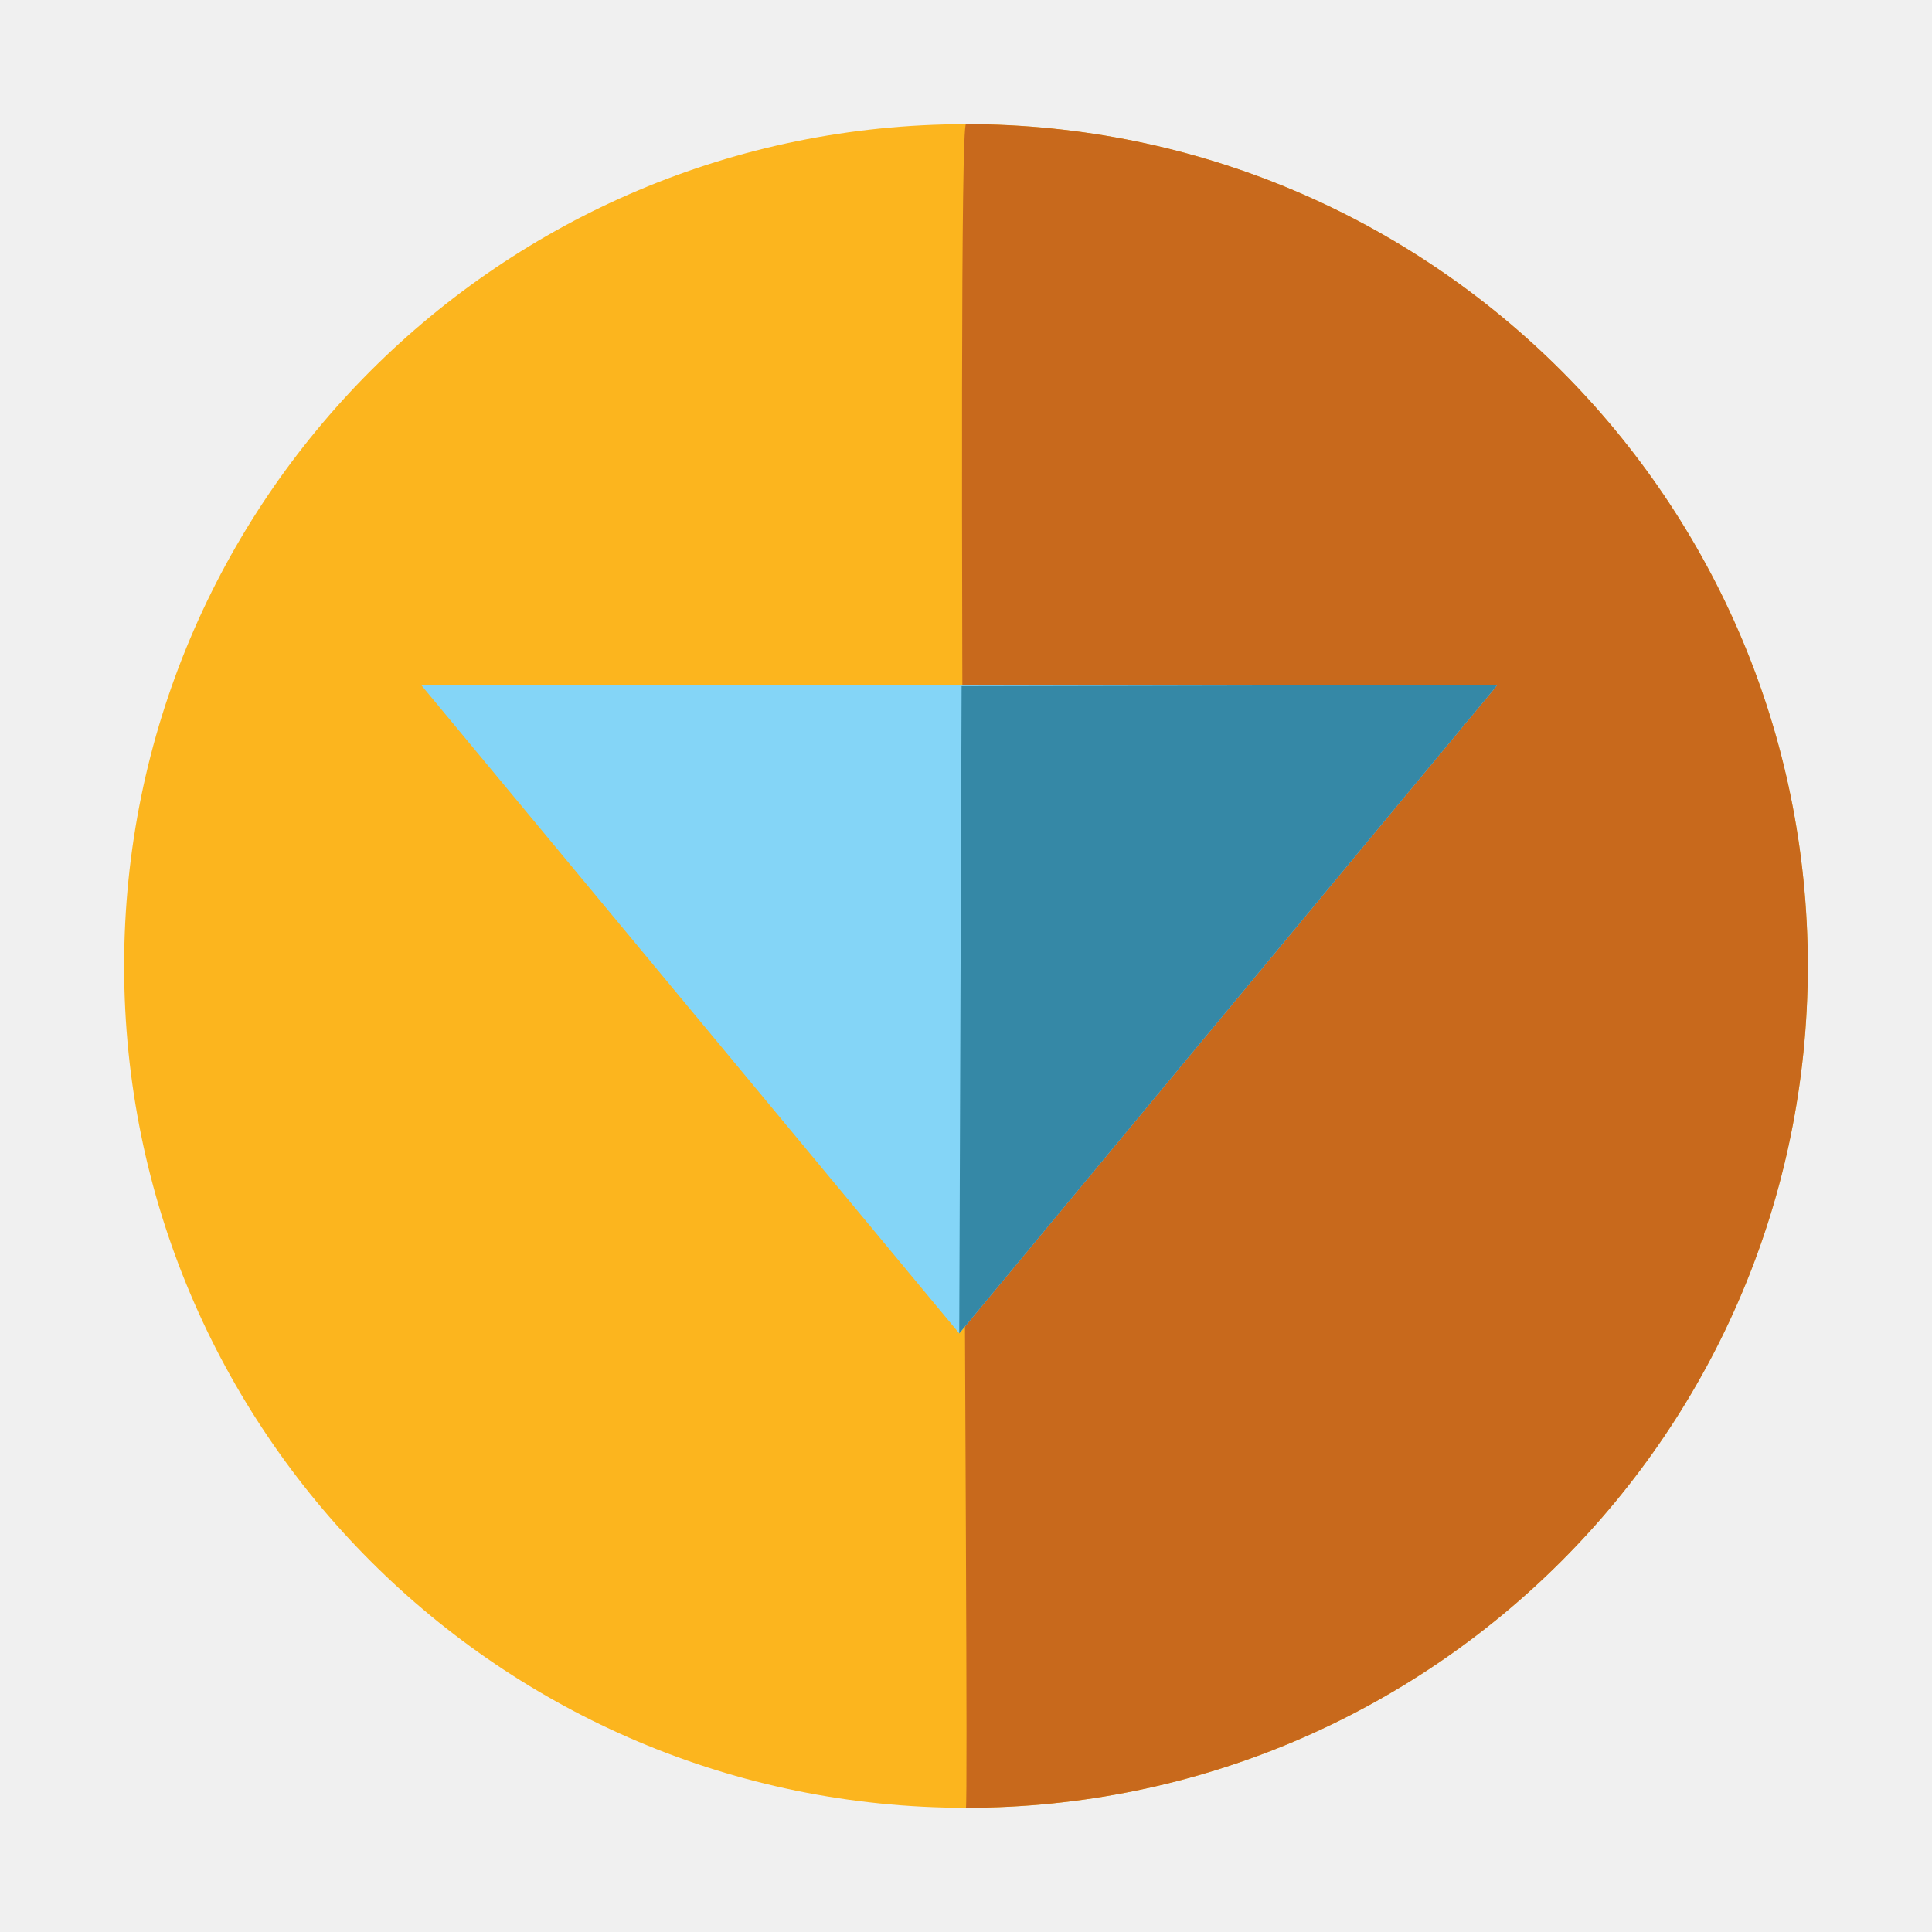
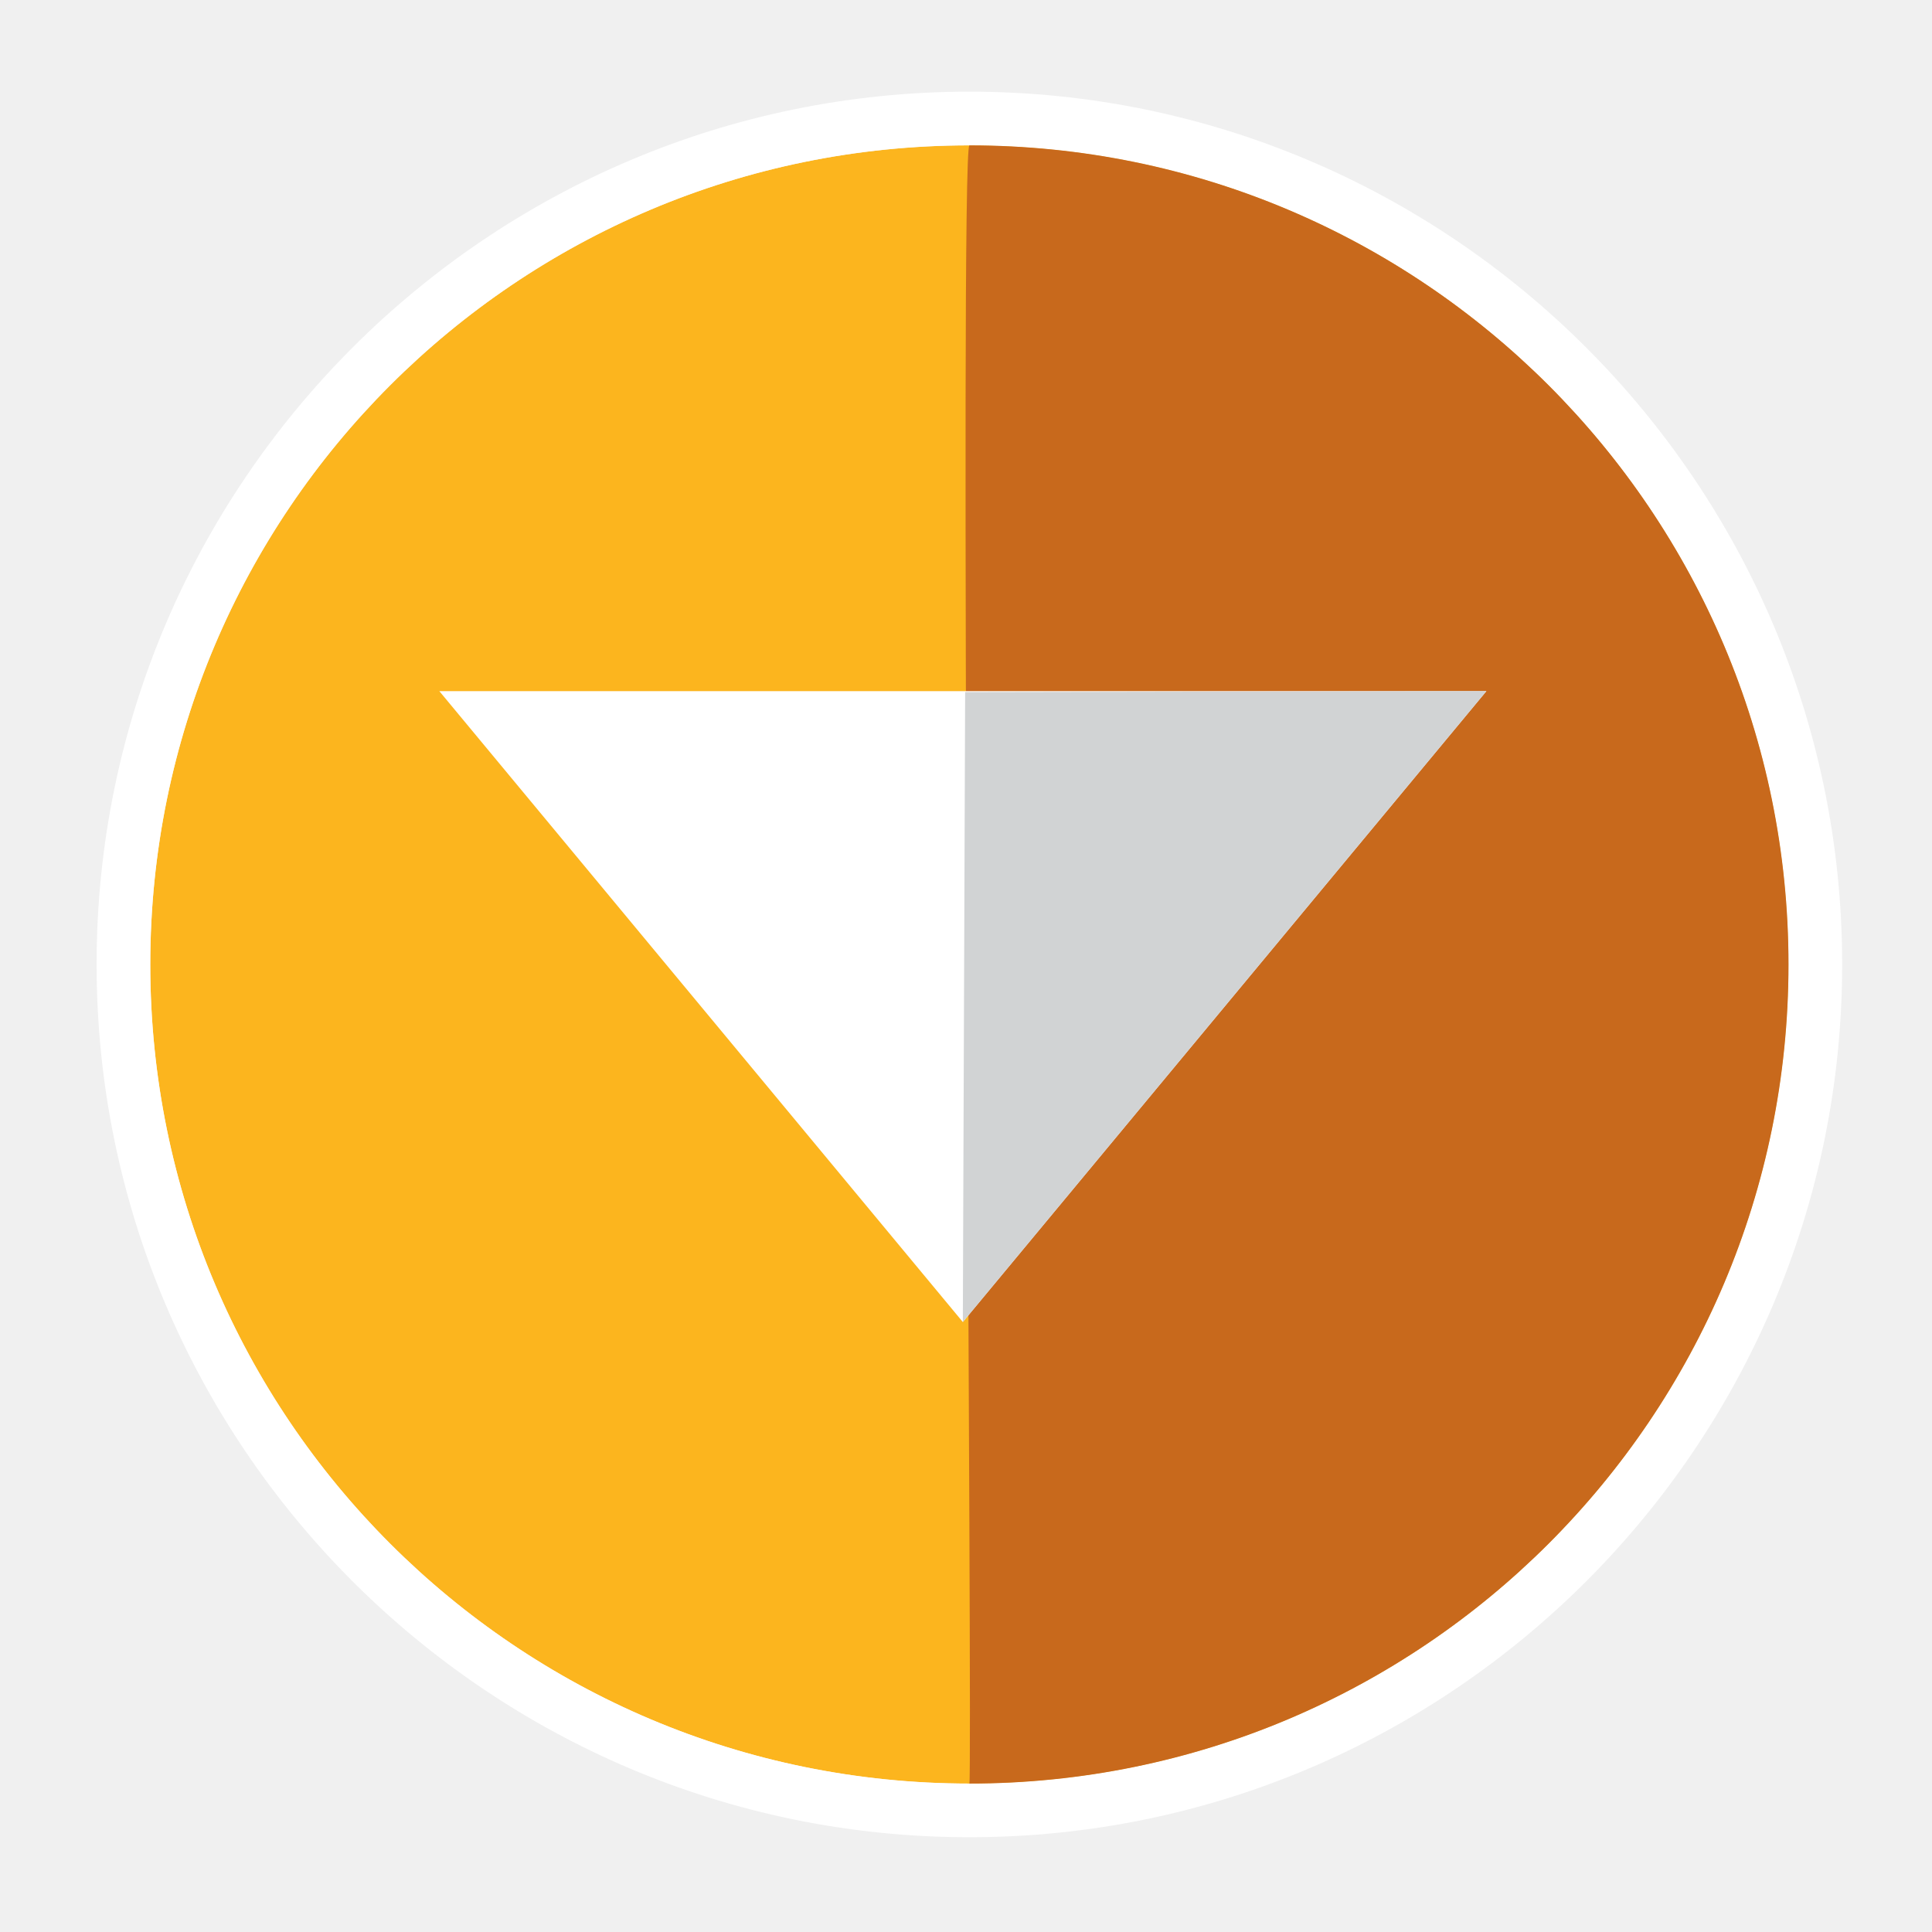
- <svg xmlns="http://www.w3.org/2000/svg" version="1.1" x="0px" y="0px" width="40px" height="40px" viewBox="-2.57 -2.57 40 40">
+ <svg xmlns="http://www.w3.org/2000/svg" version="1.1" x="0px" y="0px" width="36px" height="36px" viewBox="0 0 36 36">
  <defs>
</defs>
-   <circle fill="#FCB51E" cx="17.429" cy="17.43" r="17.429" />
-   <path fill="#C8691C" d="M17.429,34.859c0.07-0.333-0.215-34.734,0-34.859c9.627,0,17.43,7.803,17.43,17.43  S27.057,34.859,17.429,34.859z" />
-   <polygon fill="#84D5F7" points="17.29,25.037 28.432,11.612 6.149,11.612 " />
-   <polygon fill="#3588A6" points="17.29,25.037 28.432,11.612 17.339,11.635 " />
+   <rect opacity="0" fill="#FFFFFF" width="36" height="36" />
+   <circle fill="#FCB51E" cx="18.063" cy="17.972" r="15.263" />
+   <path fill="#FFFFFF" d="M18.063,33.234c-8.43,0-15.263-6.832-15.263-15.263c0-8.43,6.833-15.263,15.263-15.263  s15.263,6.833,15.263,15.263C33.326,26.402,26.493,33.234,18.063,33.234 M18.063,34.234c8.967,0,16.263-7.295,16.263-16.263  c0-8.967-7.296-16.263-16.263-16.263c-8.967,0-16.263,7.296-16.263,16.263C1.801,26.939,9.096,34.234,18.063,34.234L18.063,34.234z" />
+   <path fill="#C8691C" d="M33.326,17.972c0-8.43-6.833-15.263-15.263-15.263c-0.188,0.109,0.062,30.234,0,30.525  C26.493,33.234,33.326,26.402,33.326,17.972z" />
+   <polygon fill="#FFFFFF" points="8.186,12.878 27.697,12.878 17.941,24.634 " />
+   <polygon fill="#D1D3D4" points="17.984,12.896 27.697,12.878 17.941,24.634 " />
</svg>
